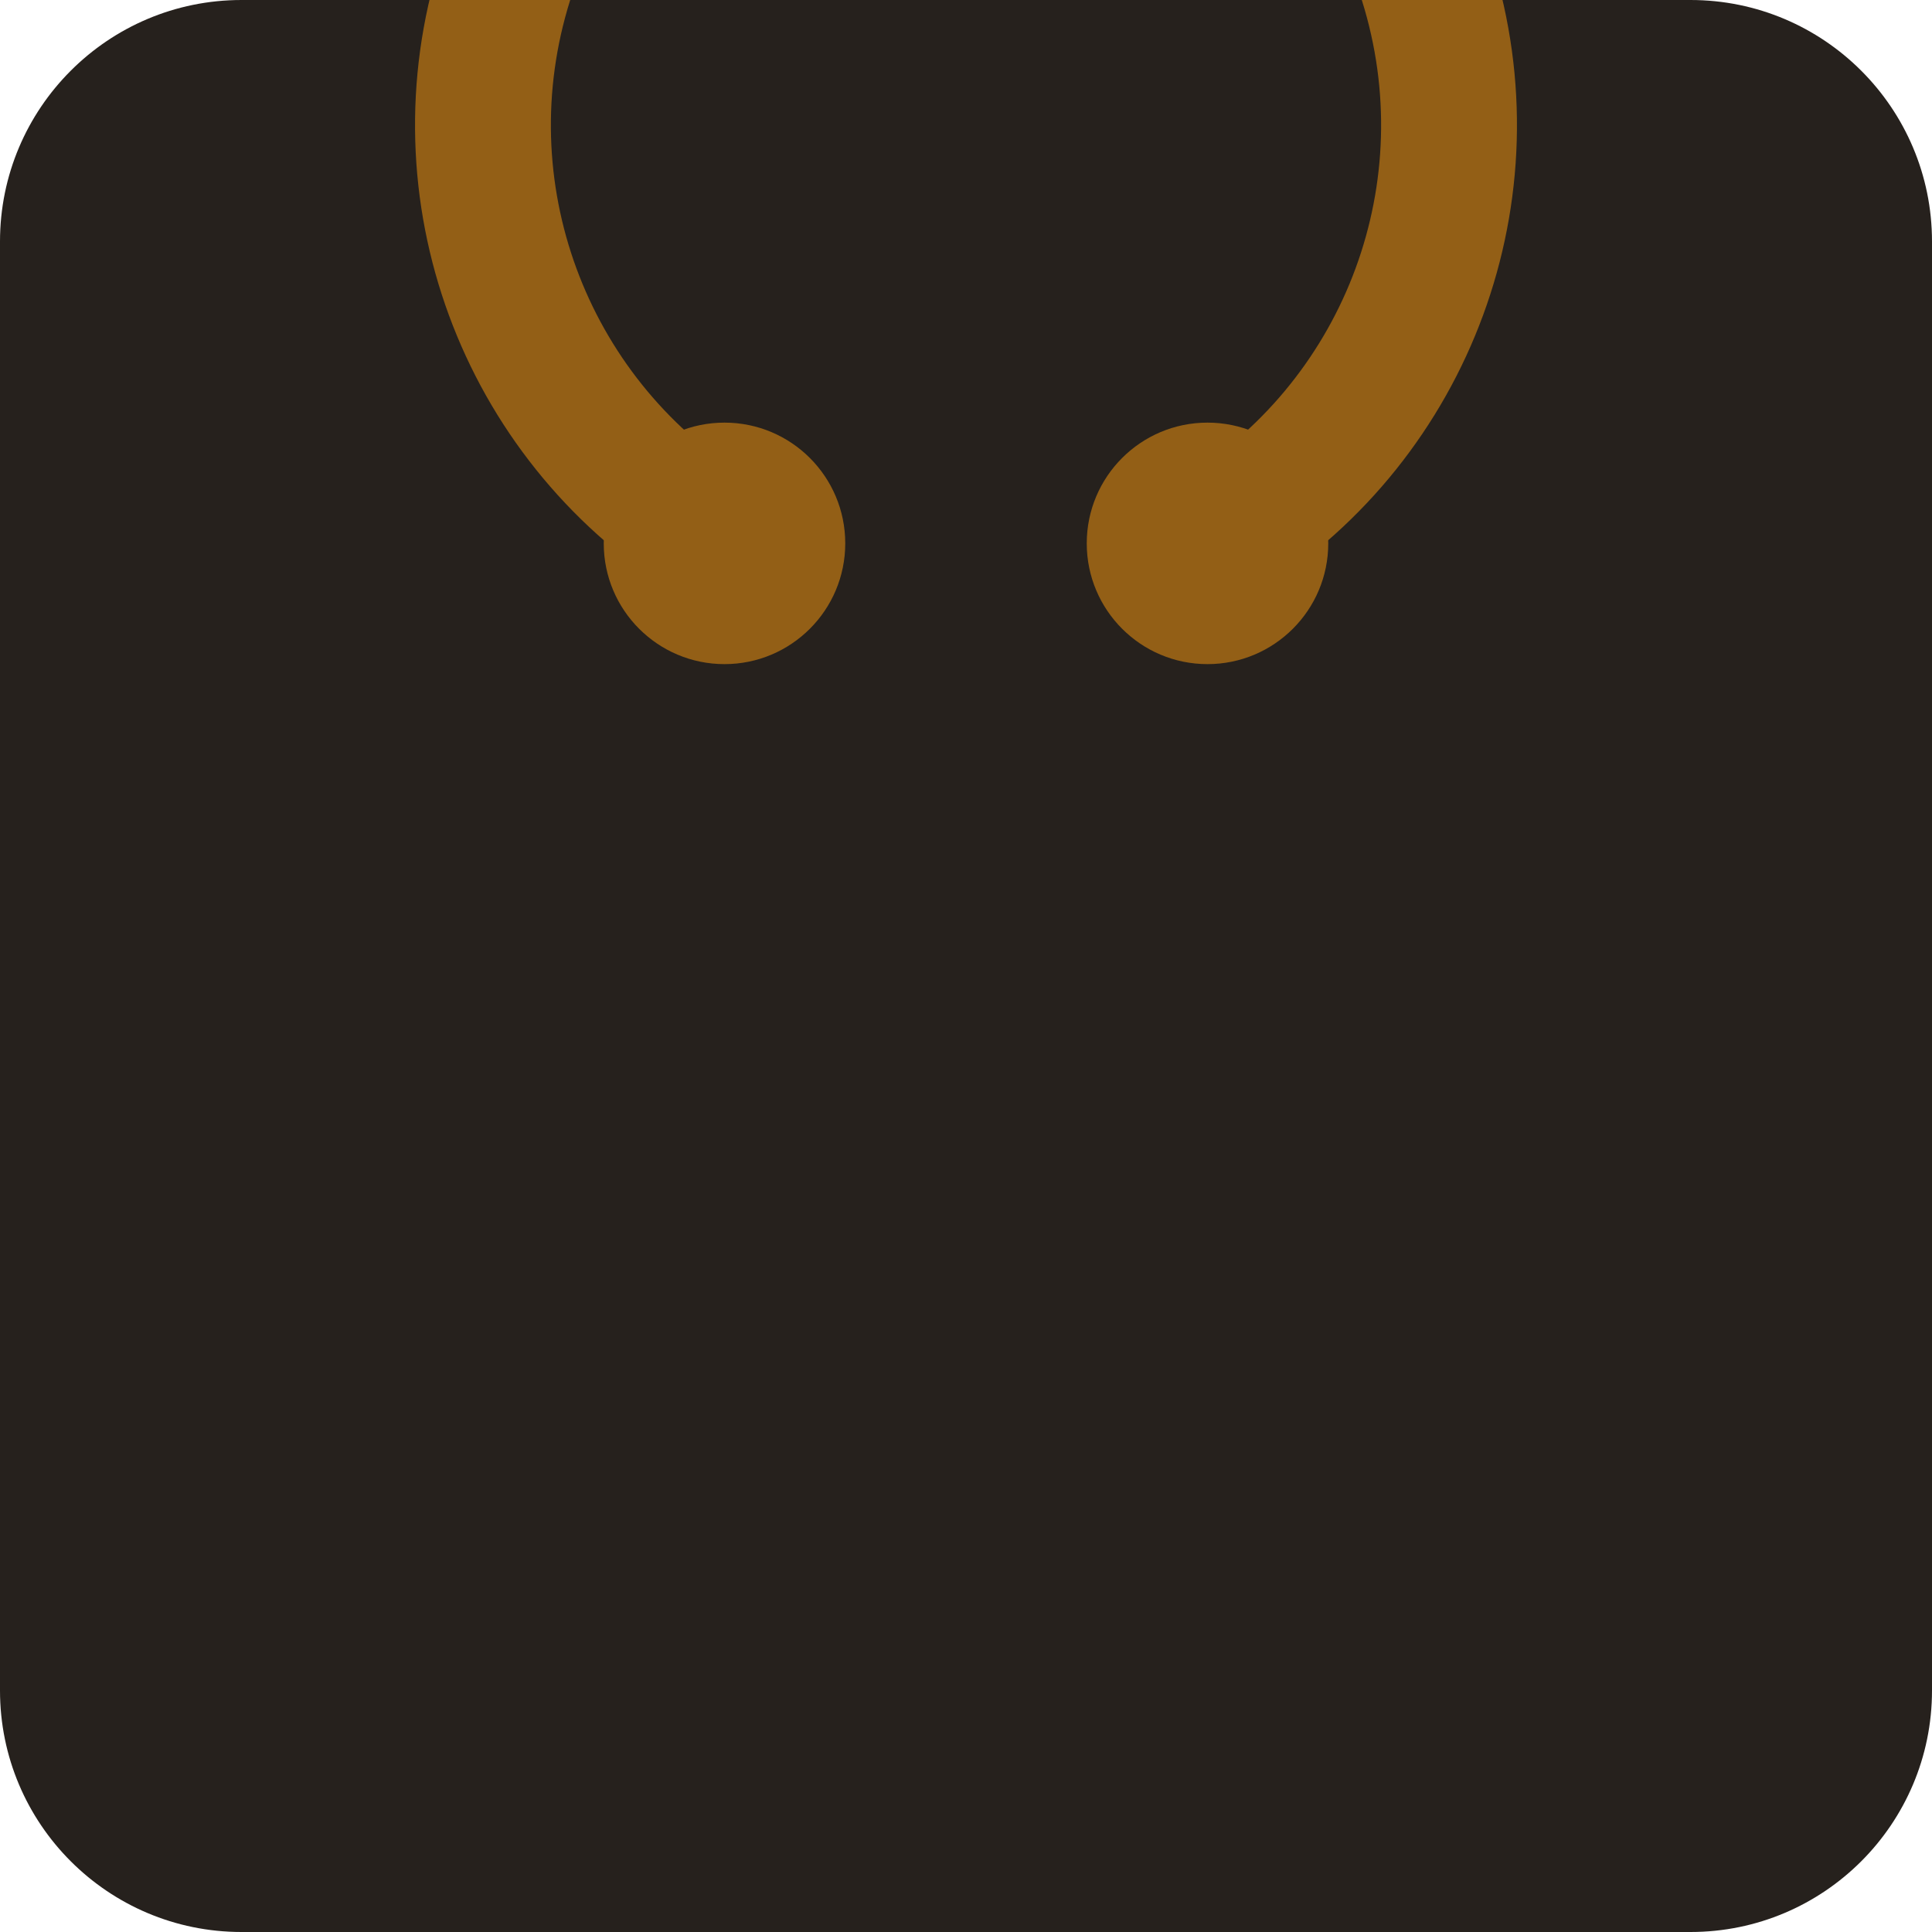
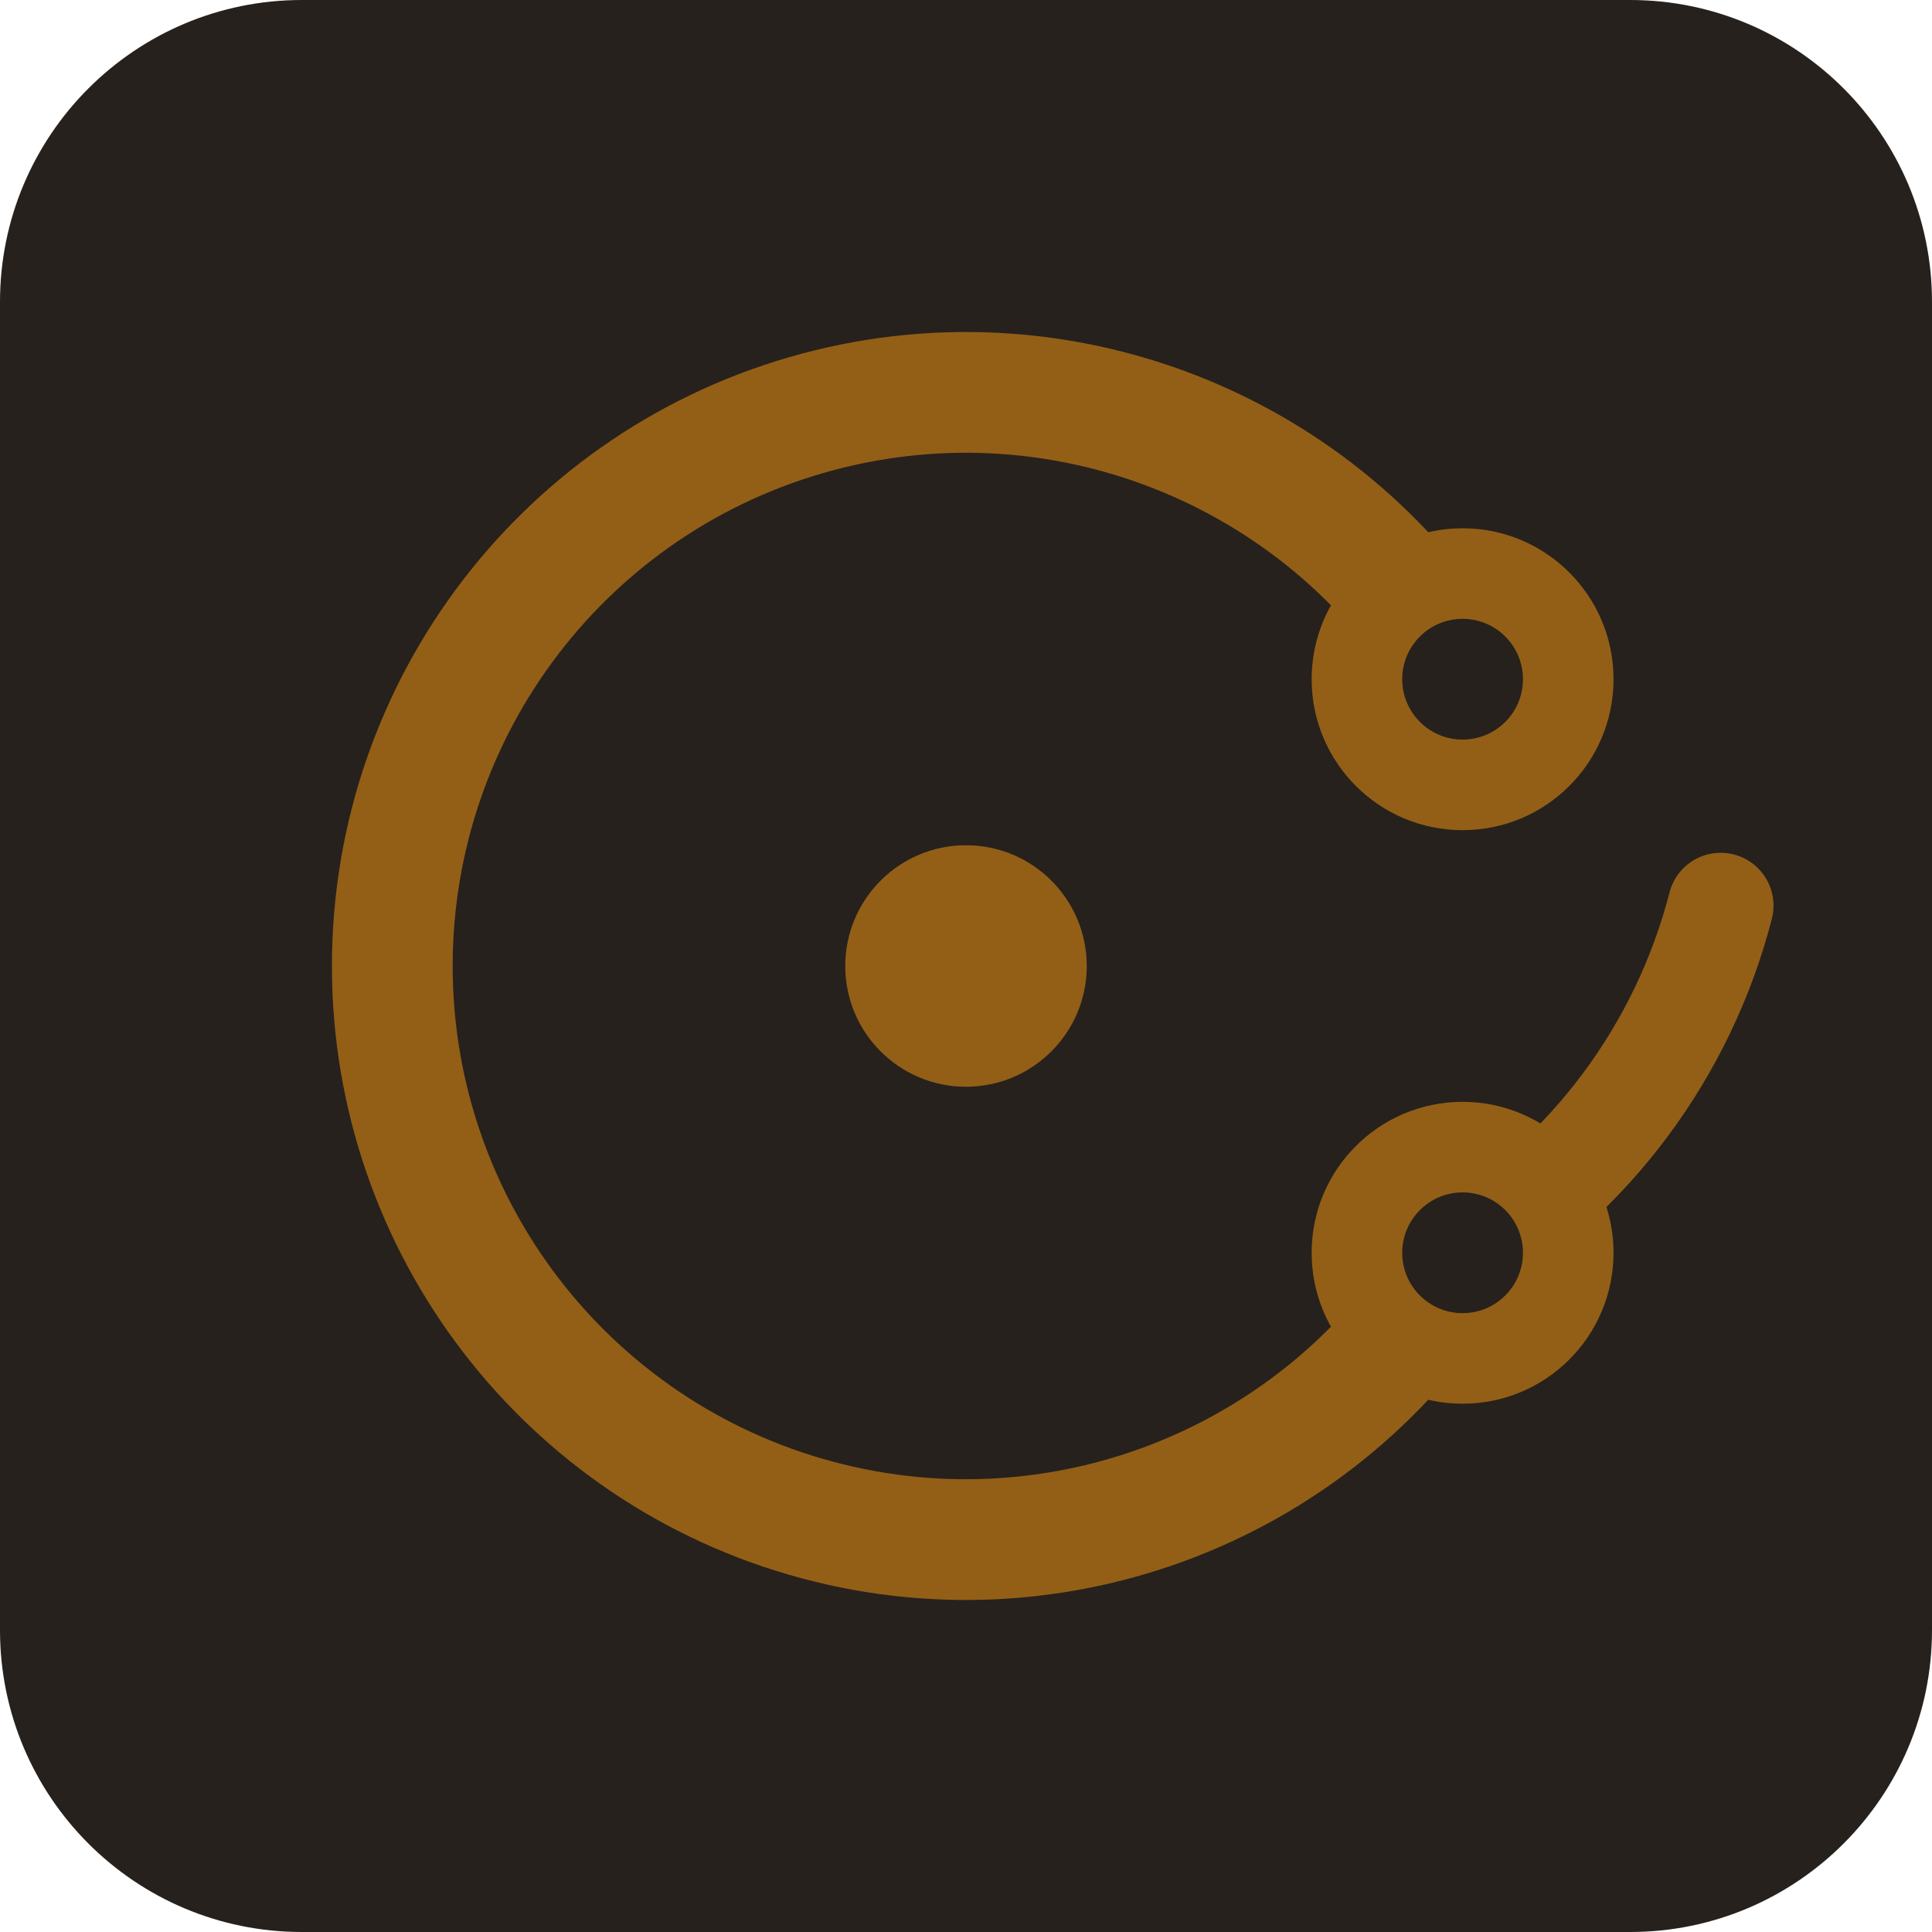
- <svg xmlns="http://www.w3.org/2000/svg" viewBox="0 0 64 64" width="64" height="64" role="img" aria-label="Open Circuits">
-   <rect width="64" height="64" rx="8" fill="#26211D" />
-   <path d="M 24 18 A 16 16 0 1 1 40 18" fill="none" stroke="#935F16" stroke-width="4.5" stroke-linecap="round" />
-   <circle cx="24" cy="18" r="4" fill="#935F16" />
-   <circle cx="40" cy="18" r="4" fill="#935F16" />
+ <svg xmlns="http://www.w3.org/2000/svg" viewBox="0 0 64 64" width="64" height="64">
+   <rect width="64" height="64" rx="10" fill="#26211D" />
+   <path d="M 48.45 41.5 A 19 19 0 1 1 48.45 22.5" fill="none" stroke="#935F16" stroke-width="4" stroke-linecap="round" />
+   <path d="M 48.45 41.5 A 19 19 0 0 0 57 30" fill="none" stroke="#935F16" stroke-width="3.5" stroke-linecap="round" />
+   <circle cx="48.45" cy="41.5" r="5" fill="#935F16" />
+   <circle cx="48.45" cy="41.5" r="2" fill="#26211D" />
+   <circle cx="48.45" cy="22.5" r="5" fill="#935F16" />
+   <circle cx="48.45" cy="22.5" r="2" fill="#26211D" />
+   <circle cx="32" cy="32" r="4" fill="#935F16" />
</svg>
